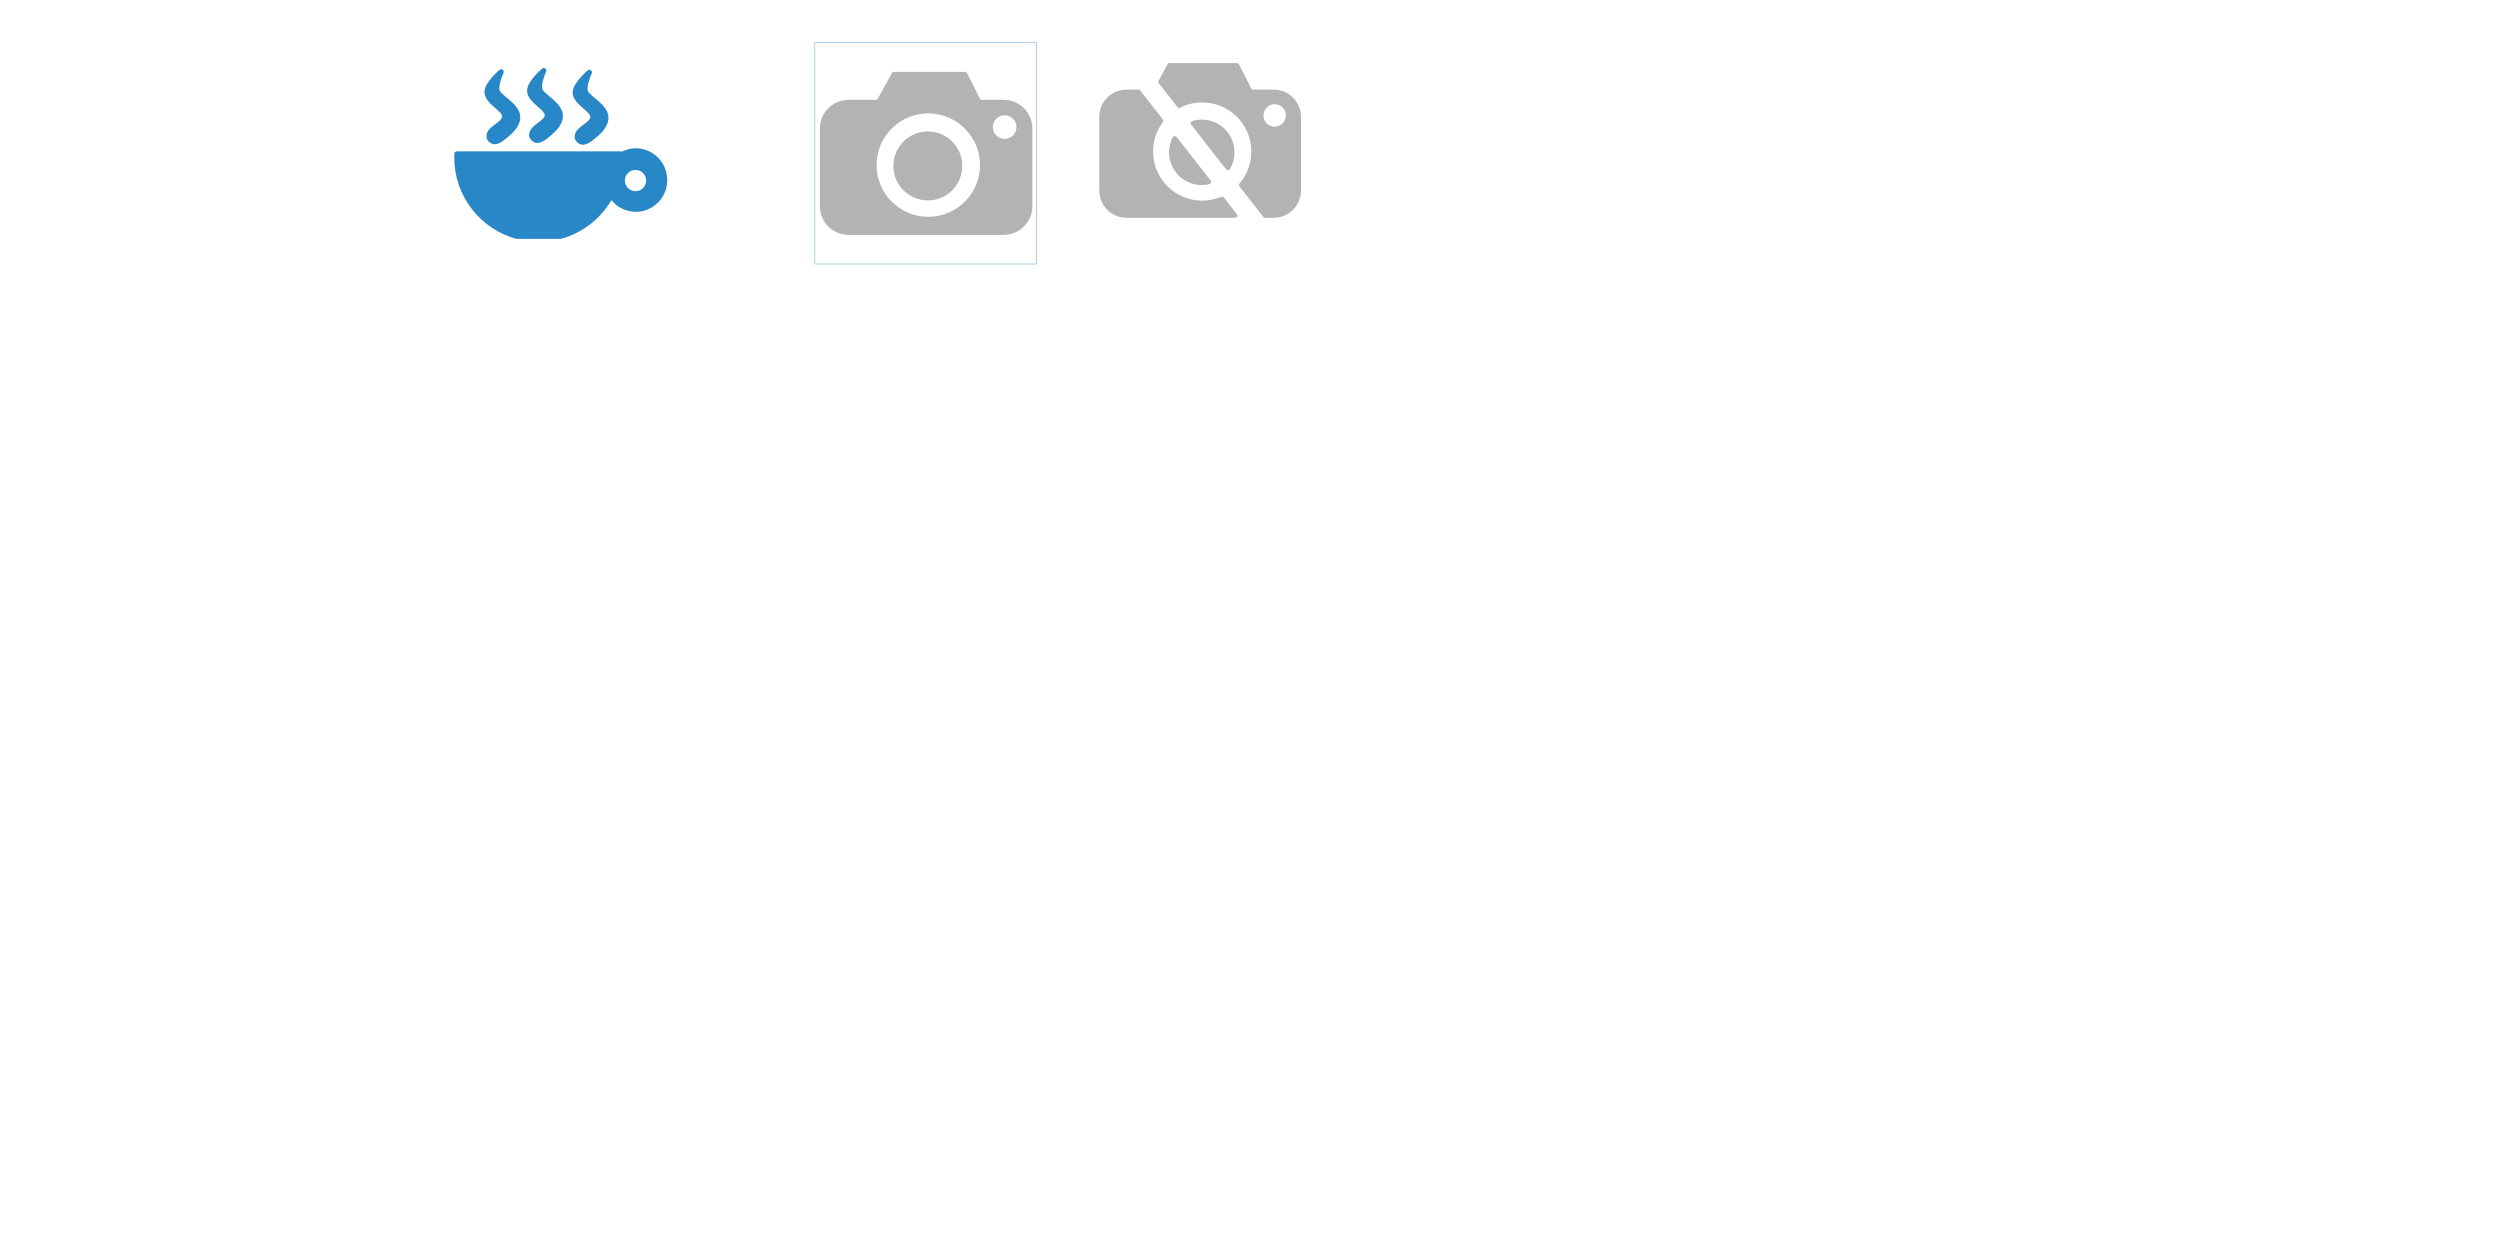
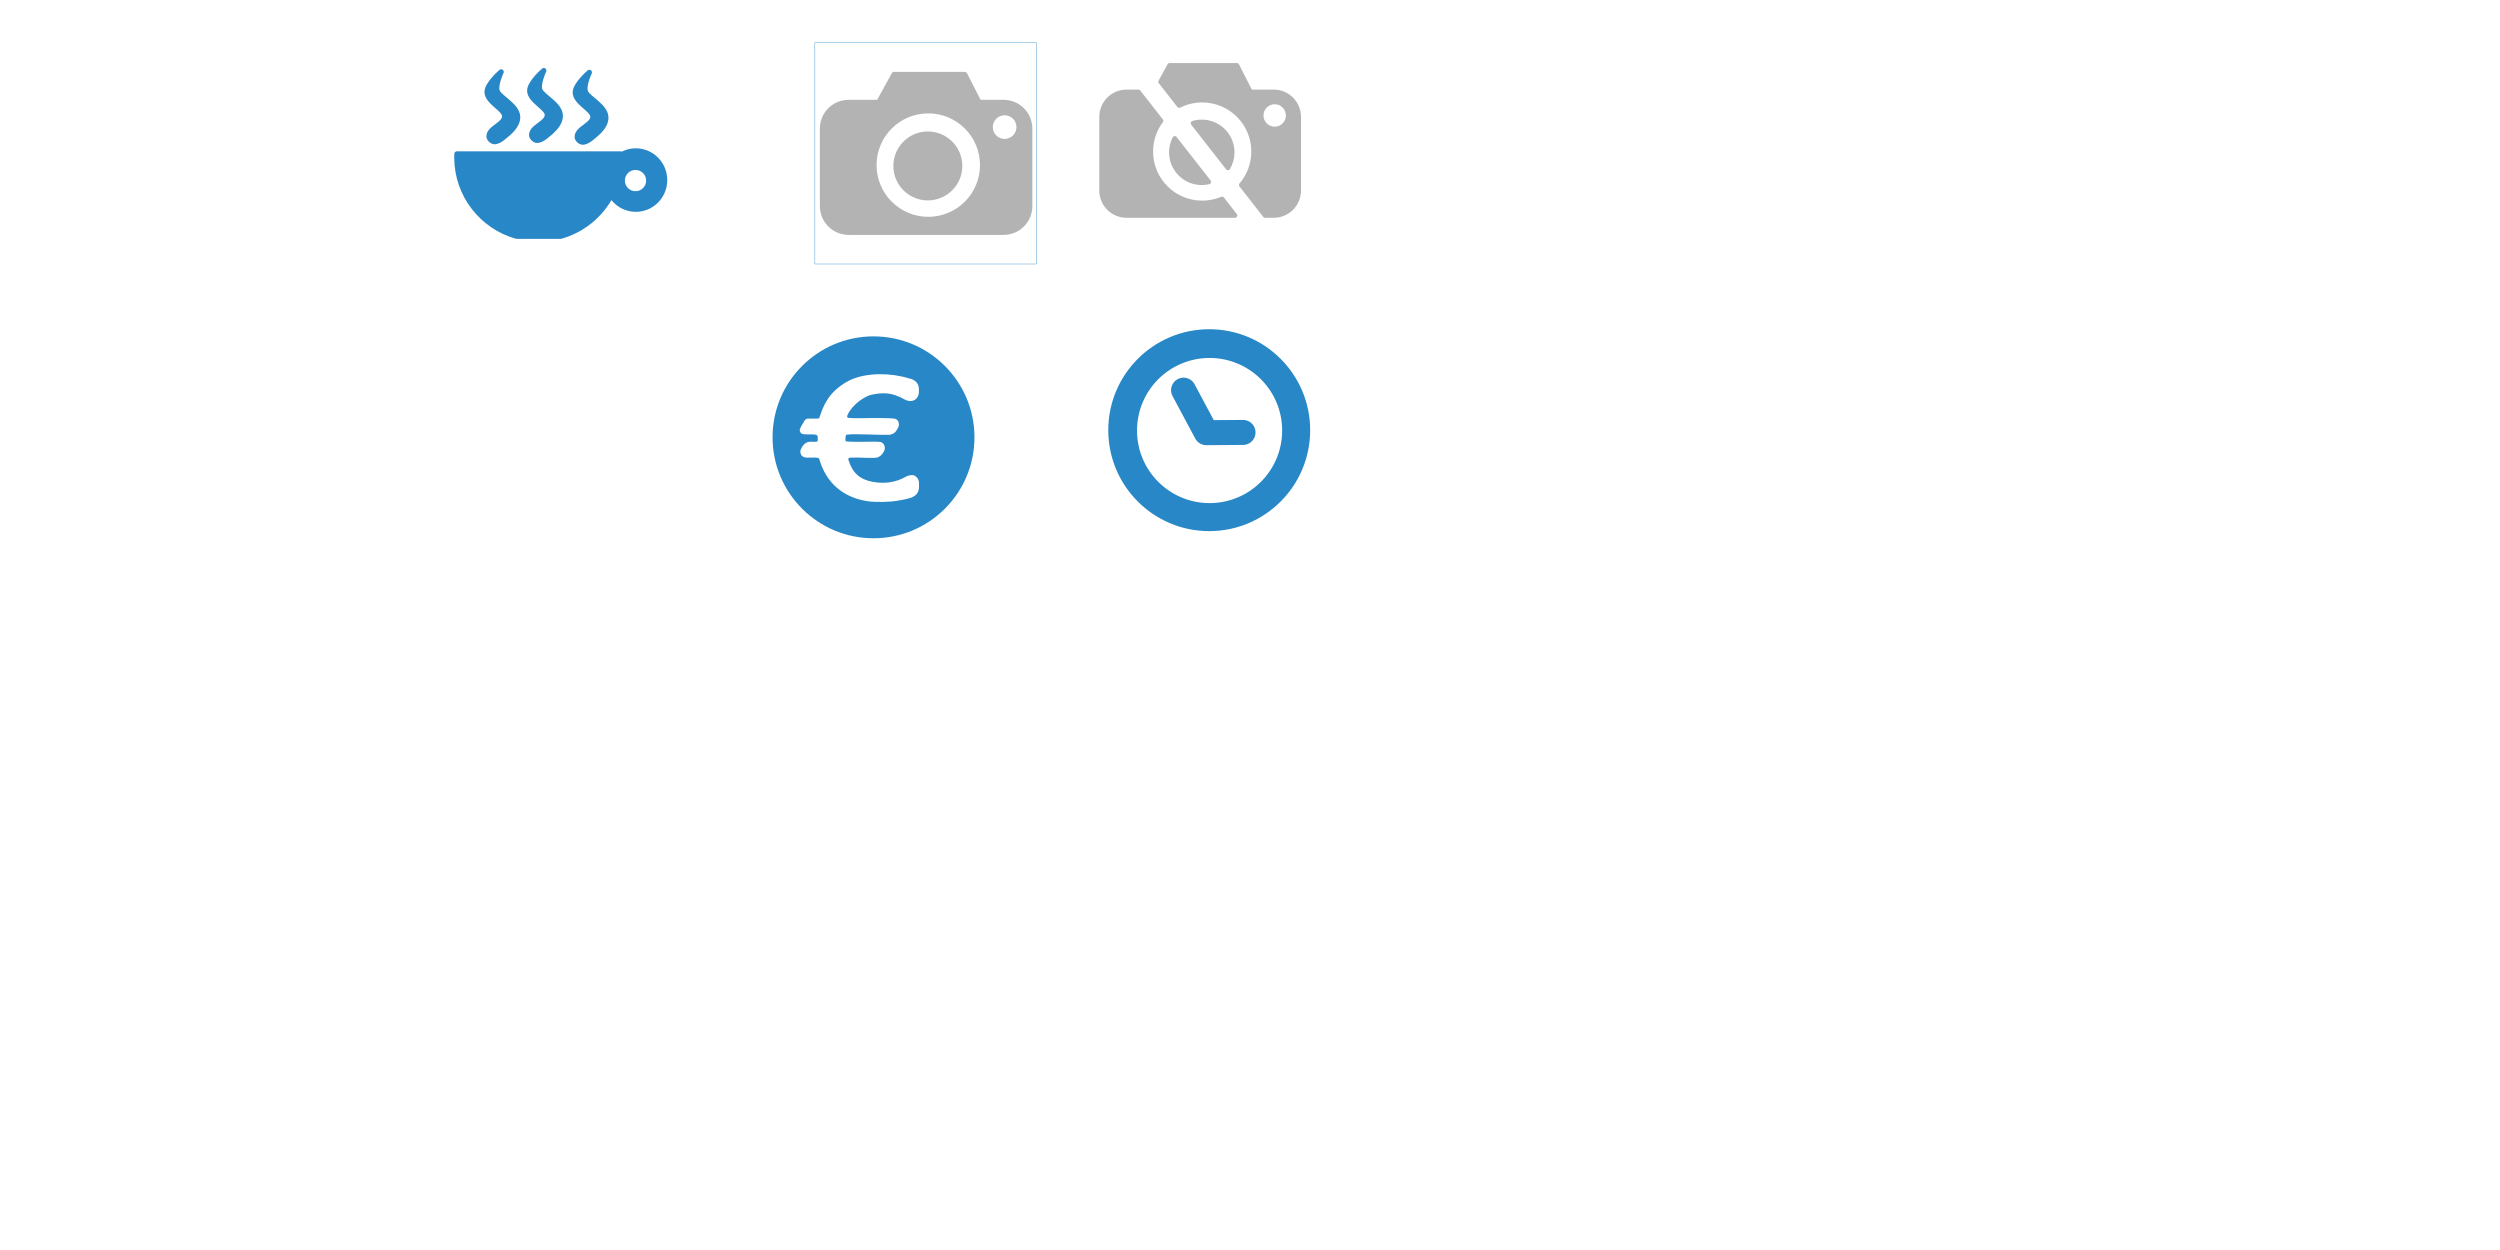
<svg xmlns="http://www.w3.org/2000/svg" width="6000" height="3000" id="svg2" version="1.1">
  <defs id="defs4" />
  <g id="layer1" transform="translate(0,1947.638)">
    <g id="g4148" transform="matrix(1.032645,0,0,1.032645,-303.1612,9.838773)" style="fill:#2887c6;fill-opacity:1;stroke:#2887c6;stroke-opacity:1">
      <path id="path3883-5" d="m 1771.281,-1544.888 c -13.174,0 -25.447,3.84 -35.812,10.469 -0.031,-1.17 -0.044,-2.334 -0.094,-3.5 l -379.906,0 c -0.118,2.748 -0.188,5.505 -0.188,8.281 0,87.254 58.788,160.788 138.906,183.156 l 102.469,0 c 50.977,-14.232 93.318,-49.172 117.375,-95.188 11.795,19.454 33.02,32.406 57.25,32.406 37.058,0 67.094,-30.36 67.094,-67.812 0,-37.452 -30.036,-67.812 -67.094,-67.812 z m -0.719,38.25 c 16.963,0 30.719,13.756 30.719,30.719 0,16.963 -13.756,30.719 -30.719,30.719 -16.963,0 -30.719,-13.756 -30.719,-30.719 0,-16.963 13.756,-30.719 30.719,-30.719 z" style="color:#000000;fill:#2887c6;fill-opacity:1;stroke:#2887c6;stroke-width:12;stroke-linecap:round;stroke-linejoin:round;stroke-miterlimit:4;stroke-opacity:1;stroke-dasharray:none;stroke-dashoffset:0;marker:none;visibility:visible;display:inline;overflow:visible;enable-background:accumulate" />
      <path id="path4100" d="m 1430.084,-1578.055 c -1.208,-20.167 38.174,-28.365 36.365,-48.487 -1.465,-16.297 -40.579,-32.192 -40.911,-55.053 -0.278,-19.101 32.83,-46.972 32.83,-46.972 0,0 -15.321,32.927 -8.586,46.467 7.4,14.878 46.891,32.925 46.972,58.589 0.065,20.643 -19.184,36.162 -35.355,48.992 -5.076,4.027 -13.84,9.301 -20.203,8.081 -5.263,-1.009 -10.791,-6.268 -11.112,-11.617 z" style="fill:#2887c6;fill-opacity:1;stroke:#2887c6;stroke-width:12;stroke-linecap:round;stroke-linejoin:round;stroke-miterlimit:4;stroke-opacity:1;stroke-dasharray:none" />
      <path id="path4100-0" d="m 1529.173,-1581.082 c -1.208,-20.167 38.174,-28.365 36.365,-48.487 -1.465,-16.297 -40.579,-32.192 -40.911,-55.053 -0.278,-19.101 32.83,-46.972 32.83,-46.972 0,0 -15.321,32.927 -8.586,46.467 7.4,14.878 46.891,32.925 46.972,58.589 0.065,20.643 -19.184,36.162 -35.355,48.992 -5.076,4.027 -13.84,9.301 -20.203,8.081 -5.263,-1.009 -10.791,-6.268 -11.112,-11.617 z" style="fill:#2887c6;fill-opacity:1;stroke:#2887c6;stroke-width:12;stroke-linecap:round;stroke-linejoin:round;stroke-miterlimit:4;stroke-opacity:1;stroke-dasharray:none" />
      <path id="path4100-0-6" d="m 1635.061,-1576.92 c -1.208,-20.167 38.174,-28.365 36.365,-48.487 -1.465,-16.297 -40.579,-32.192 -40.911,-55.053 -0.278,-19.101 32.83,-46.972 32.83,-46.972 0,0 -15.321,32.927 -8.586,46.467 7.4,14.878 46.891,32.925 46.972,58.589 0.065,20.643 -19.184,36.162 -35.355,48.992 -5.076,4.027 -13.84,9.301 -20.203,8.081 -5.263,-1.009 -10.791,-6.268 -11.112,-11.617 z" style="fill:#2887c6;fill-opacity:1;stroke:#2887c6;stroke-width:12;stroke-linecap:round;stroke-linejoin:round;stroke-miterlimit:4;stroke-opacity:1;stroke-dasharray:none" />
    </g>
    <rect style="opacity:0;color:#000000;fill:none;fill-opacity:1;fill-rule:evenodd;stroke:#2887c6;stroke-width:1;stroke-linecap:round;stroke-linejoin:round;stroke-miterlimit:4;stroke-opacity:1;stroke-dasharray:none;stroke-dashoffset:0;marker:none;visibility:visible;display:inline;overflow:visible;enable-background:accumulate" id="rect4980" width="531.429" height="531.429" x="1080" y="97.143" transform="translate(0,-1947.638)" />
    <rect style="opacity:0.971;color:#000000;fill:none;stroke:#2887c6;stroke-width:1;stroke-linecap:round;stroke-linejoin:round;stroke-miterlimit:4;stroke-opacity:1;stroke-dasharray:none;stroke-dashoffset:0;marker:none;visibility:visible;display:inline;overflow:visible;enable-background:accumulate;fill-opacity:1" id="rect4980-5" width="531.429" height="531.429" x="1955.687" y="-1845.454" />
    <path style="color:#000000;fill:#b3b3b3;fill-opacity:1;fill-rule:evenodd;stroke:#b3b3b3;stroke-width:11.739;stroke-linecap:round;stroke-linejoin:round;stroke-miterlimit:4;stroke-opacity:1;stroke-dasharray:none;stroke-dashoffset:0;marker:none;visibility:visible;display:inline;overflow:visible;enable-background:accumulate" d="m 2145.604,-1769.299 -36.99,67.102 -71.81,0 c -35.037,0 -63.25,28.213 -63.25,63.25 l 0,185.96 c 0,35.037 28.213,63.251 63.25,63.251 l 371.738,0 c 35.037,0 63.25,-28.213 63.25,-63.251 l 0,-185.96 c 0,-35.037 -28.213,-63.25 -63.25,-63.25 l -58.757,0 -34.239,-67.102 -169.941,0 z m 82.265,87.921 c 71.791,0 129.986,58.195 129.986,129.986 0,71.791 -58.195,129.986 -129.986,129.986 -71.791,0 -129.986,-58.195 -129.986,-129.986 0,-71.791 58.194,-129.986 129.986,-129.986 z m 183.27,4.524 c 18.91,0 34.239,15.329 34.239,34.239 0,18.91 -15.329,34.239 -34.239,34.239 -18.91,0 -34.239,-15.329 -34.239,-34.239 0,-18.91 15.329,-34.239 34.239,-34.239 z m -184.34,50.594 c -42.448,0 -76.854,34.437 -76.854,76.885 0,42.448 34.406,76.854 76.854,76.854 42.448,0 76.885,-34.406 76.885,-76.854 0,-42.448 -34.437,-76.885 -76.885,-76.885 z" id="rect3029" />
    <rect style="opacity:0.01;color:#000000;fill:none;stroke:#8c8e8f;stroke-width:1;stroke-linecap:round;stroke-linejoin:round;stroke-miterlimit:4;stroke-opacity:1;stroke-dasharray:none;stroke-dashoffset:0;marker:none;visibility:visible;display:inline;overflow:visible;enable-background:accumulate" id="rect4980-5-0" width="531.429" height="531.429" x="2614.286" y="-1870.495" />
    <path style="color:#000000;fill:#b3b3b3;fill-opacity:1;fill-rule:evenodd;stroke:#b3b3b3;stroke-width:11.144;stroke-linecap:round;stroke-linejoin:round;stroke-miterlimit:4;stroke-opacity:1;stroke-dasharray:none;stroke-dashoffset:0;marker:none;visibility:visible;display:inline;overflow:visible;enable-background:accumulate" d="m 2807.169,-1790.785 -21.686,39.366 44.617,57.077 c 16.604,-8.314 35.344,-12.994 55.178,-12.994 68.152,0 123.409,55.258 123.409,123.409 0,30.627 -11.165,58.645 -29.636,80.216 l 57.225,73.245 20.499,0 c 33.261,0 60.043,-26.782 60.043,-60.044 l 0,-176.541 c 0,-33.261 -26.782,-60.043 -60.043,-60.043 l -55.772,0 -32.484,-63.692 -161.352,0 z m -103.266,63.692 c -33.261,0 -60.044,26.782 -60.044,60.043 l 0,176.541 c 0,33.261 26.782,60.044 60.044,60.044 l 260.109,0 -31.001,-39.663 c -14.685,6.166 -30.807,9.582 -47.732,9.582 -68.152,0 -123.409,-55.228 -123.409,-123.38 0,-27.687 9.137,-53.25 24.533,-73.838 l -54.199,-69.329 -28.301,0 z m 355.366,24.059 c 17.951,0 32.484,14.533 32.484,32.484 0,17.951 -14.533,32.514 -32.484,32.514 -17.951,0 -32.514,-14.563 -32.514,-32.514 0,-17.951 14.563,-32.484 32.514,-32.484 z m -174.998,48.029 c -7.309,0 -14.375,1.084 -21.033,3.085 l 83.746,107.182 c 6.513,-10.916 10.264,-23.656 10.264,-37.29 0,-40.296 -32.682,-72.978 -72.978,-72.978 z m -64.849,39.544 c -5.178,10.024 -8.128,21.376 -8.128,33.433 0,40.296 32.681,72.948 72.978,72.948 5.789,0 11.39,-0.684 16.791,-1.958 l -81.64,-104.423 z" id="rect3029-7" />
+     <rect style="opacity:0.01;color:#000000;fill:none;stroke:#8c8e8f;stroke-width:1;stroke-linecap:round;stroke-linejoin:round;stroke-miterlimit:4;stroke-opacity:1;stroke-dasharray:none;stroke-dashoffset:0;marker:none;visibility:visible;display:inline;overflow:visible;enable-background:accumulate" id="rect4980-5-0-8" width="531.429" height="531.429" x="2637.143" y="-1181.924" />
+     <g id="g3814" transform="translate(0,-14)">
+       <path id="path3021" transform="translate(0,-1947.638)" d="m 2902.156,807.562 c -131.92,0 -238.875,106.955 -238.875,238.875 0,131.92 106.955,238.844 238.875,238.844 131.92,0 238.844,-106.924 238.844,-238.844 0,-131.92 -106.924,-238.875 -238.844,-238.875 z m 0.844,62.125 c 98.084,0 177.594,79.51 177.594,177.594 0,98.084 -79.51,177.594 -177.594,177.594 -98.084,0 -177.594,-79.51 -177.594,-177.594 0,-98.084 79.51,-177.594 177.594,-177.594 z" style="color:#000000;fill:#2887c6;fill-opacity:1;fill-rule:evenodd;stroke:#2887c6;stroke-width:6.848;stroke-linecap:round;stroke-linejoin:round;stroke-miterlimit:4;stroke-opacity:1;stroke-dasharray:none;stroke-dashoffset:0;marker:none;visibility:visible;display:inline;overflow:visible;enable-background:accumulate" />
+       <path transform="translate(0,-1947.638)" id="path3810" d="m 2840.549,950.4 54.548,102.025 88.158,-0.592" style="fill:none;stroke:#2887c6;stroke-width:60;stroke-linecap:round;stroke-linejoin:round;stroke-miterlimit:4;stroke-opacity:1;stroke-dasharray:none" />
+     </g>
+     <rect style="opacity:0.01;color:#000000;fill:none;stroke:#8c8e8f;stroke-width:1;stroke-linecap:round;stroke-linejoin:round;stroke-miterlimit:4;stroke-opacity:1;stroke-dasharray:none;stroke-dashoffset:0;marker:none;visibility:visible;display:inline;overflow:visible;enable-background:accumulate" id="rect4980-5-0-8-8" width="531.429" height="531.429" x="1831.429" y="-1164.781" />
+     <path style="color:#000000;fill:#2887c6;fill-opacity:1;fill-rule:evenodd;stroke:#2887c6;stroke-width:6.848;stroke-linecap:round;stroke-linejoin:round;stroke-miterlimit:4;stroke-opacity:1;stroke-dasharray:none;stroke-dashoffset:0;marker:none;visibility:visible;display:inline;overflow:visible;enable-background:accumulate" d="m 2096.442,-1136.928 c -131.919,0 -238.875,106.955 -238.875,238.875 0,131.92 106.956,238.844 238.875,238.844 131.92,0 238.844,-106.924 238.844,-238.844 0,-131.92 -106.924,-238.875 -238.844,-238.875 z m 15.563,83.969 c 23.799,-0.164 48.434,3.222 71.125,10.406 2.204,0.276 11.299,1.82 18.875,10.188 4.092,4.519 5.965,10.23 6.531,14.656 0.566,4.426 0.281,7.871 0.281,10.438 0,5.48 -1.401,10.83 -4.719,15.687 -3.317,4.858 -9.397,9.277 -16.656,9.75 -6.162,0.402 -11.46,-1.06 -15.187,-2.688 -3.029,-1.322 -5.949,-3.09 -6.063,-3.25 -27.298,-14.084 -43.891,-14.799 -71.781,-9.625 -13.7,2.542 -31.598,14.312 -43.688,27.406 -6.045,6.547 -10.685,13.392 -13.031,18.625 -0.542,1.209 -0.891,2.257 -1.156,3.188 3.641,0.391 8.111,0.696 13.375,0.812 12.214,0.27 26.151,-0.121 33.094,-0.312 0.052,-3.1e-4 0.104,-3.1e-4 0.156,0 0,0 14.997,-0.222 30.531,-0.094 7.767,0.064 15.628,0.214 22.063,0.531 3.217,0.158 6.063,0.329 8.562,0.625 1.25,0.148 2.411,0.305 3.719,0.594 1.308,0.289 2.46,0.05 5.938,2.531 5.909,4.215 7.416,12.212 6.75,16.75 -0.666,4.537 -2.275,7.606 -4,10.312 -2.378,3.731 -4.949,10.142 -14.781,13.969 -5.853,2.278 -8.415,1.681 -13.031,1.812 -4.616,0.132 -10.007,0.067 -15.812,-0.062 -11.611,-0.26 -24.761,-0.812 -34.094,-0.906 -11.441,-0.115 -24.612,-0.552 -34.813,-0.313 -4.682,0.11 -8.443,0.408 -11,0.781 -0.36,1.116 -0.428,2.112 -0.719,5.938 -0.098,1.301 -0.031,2.436 -0.031,3.719 3.777,0.299 8.479,0.539 13.375,0.656 10.813,0.258 21.438,0.125 21.438,0.125 0.052,-3e-4 0.104,-3e-4 0.156,0 12.557,0 23.013,-0.367 31.156,-0.375 4.072,-0.004 7.529,0.074 10.781,0.406 3.252,0.332 6.28,-0.499 11.844,4.438 3.456,3.066 6.015,8.625 5.906,13.562 -0.109,4.937 -1.895,8.889 -4.188,12.531 -1.885,2.993 -6.892,11.181 -17,13.812 -0.01,0.003 -0.021,-0.003 -0.031,0 -4.707,1.216 -7.447,0.951 -11.75,1.031 -4.313,0.081 -9.187,0.04 -13.875,-0.062 -9.281,-0.203 -17.549,-0.586 -17.719,-0.594 0,0 -0.188,1e-4 -0.188,0 -0.178,-0.006 -8.745,-0.283 -17.5,-0.062 -2.104,0.053 -3.626,0.258 -5.562,0.375 9.199,30.538 25.644,45.547 56,51.094 27.024,4.938 53.152,1.8 77.906,-12.344 4.119,-2.353 5.909,-2.507 9.313,-3.219 1.702,-0.356 3.482,-0.656 5.656,-0.719 2.174,-0.062 4.79,-0.445 9.219,2.125 4.687,2.72 8.846,7.762 10.344,12.562 1.498,4.801 1.25,8.42 1.25,11.5 0,5.519 1.179,15.621 -6.25,24.688 -5.631,6.873 -12.688,9.238 -17.531,10.844 -9.282,3.077 -21.19,4.825 -27.687,6.094 -20.635,4.028 -56.837,4.745 -77.313,1.469 -59.034,-9.447 -99.758,-44.86 -116.75,-101.719 -0.046,-0.154 -0.085,-0.313 -0.125,-0.469 0,0 -0.158,-0.623 -0.469,-1.375 -1.014,-0.225 -3.151,-0.865 -5.312,-0.969 -3.459,-0.167 -6.375,0.062 -6.375,0.062 -0.378,0.034 -0.746,0.062 -1.125,0.062 -5.828,0 -9.785,0.2 -13.719,0.031 -3.934,-0.168 -9.683,-0.941 -14.156,-5.281 -3.553,-3.447 -5.347,-10.207 -4.625,-14.562 0.722,-4.355 2.345,-7.258 4.281,-10.438 1.751,-2.876 4.957,-8.042 11,-11.438 6.751,-3.793 11.338,-3.216 15.438,-3.281 3.873,-0.061 6.717,0.218 7.062,0.25 0,0 1.626,0.061 3.469,-0.125 0.172,-0.017 0.183,-0.087 0.344,-0.125 0.01,-0.063 0.021,-0.058 0.031,-0.125 0.191,-1.626 0.111,-3.48 0.031,-4.687 -0.124,-1.882 -0.133,-2.671 -0.406,-3.938 -0.079,-0.364 -0.156,-0.535 -0.25,-0.781 -0.678,-0.229 -2.038,-0.799 -3.594,-0.969 -2.817,-0.308 -5.25,-0.219 -5.25,-0.219 -0.232,0.015 -0.455,0.028 -0.687,0.031 -5.822,0 -10.88,-0.035 -14.75,-0.156 -1.935,-0.061 -3.54,-0.119 -5.125,-0.281 -0.793,-0.081 -1.504,-0.145 -2.75,-0.437 -0.623,-0.146 -1.355,-0.329 -2.688,-0.938 -1.332,-0.609 -4.136,-1.281 -6.437,-6.469 -2.248,-5.069 -1.082,-6.647 -0.844,-7.875 0.239,-1.228 0.483,-1.913 0.719,-2.562 0.471,-1.3 0.952,-2.297 1.5,-3.406 1.093,-2.212 2.487,-4.694 4.156,-7.438 l 0,-0.031 5.531,-9.125 c 2.234,-3.682 6.475,-6.058 10.781,-6.062 l 16.594,0 c 4.89,0 5.674,-0.103 7.563,-0.188 8.841,-26.893 18.059,-44.648 32.187,-60.125 11.142,-12.206 26.779,-23.788 41.938,-31.125 19.807,-9.587 44.231,-14.373 69.875,-15.062 1.578,-0.043 3.163,-0.052 4.75,-0.063 z" id="path3021-3" />
  </g>
</svg>
